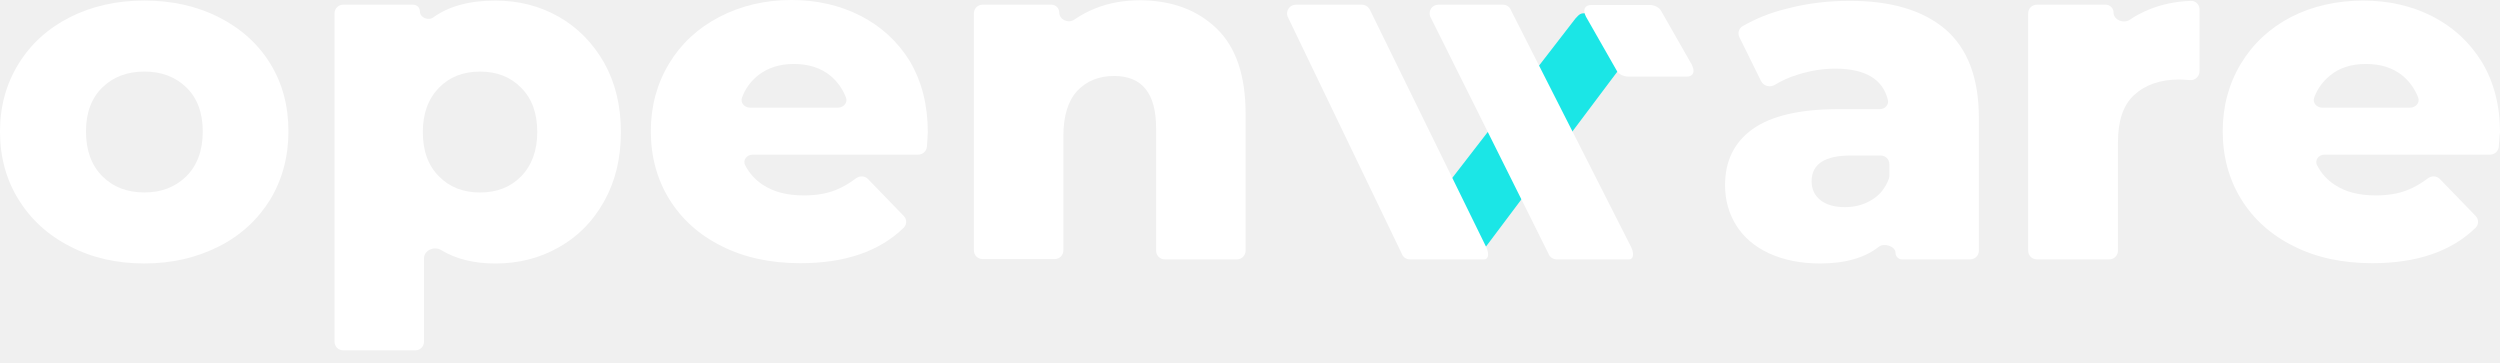
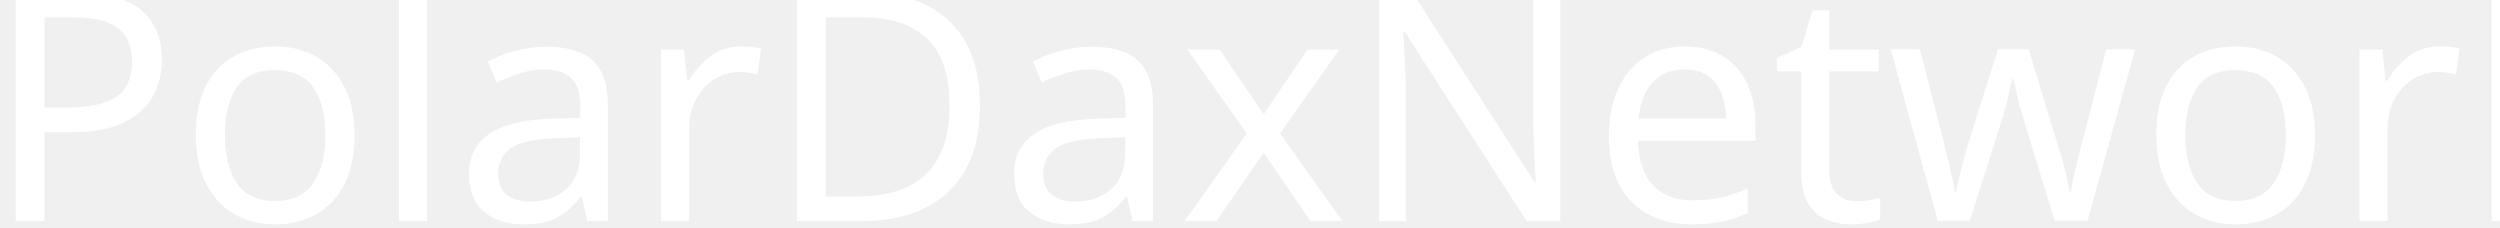
- <svg xmlns="http://www.w3.org/2000/svg" width="200" height="29" viewBox="0 0 200 29" fill="none">
-   <path d="M126.039 1.476C126.366 1.103 126.483 1.059 126.787 1.059L131.58 1.081C132.047 1.081 132.398 1.498 132.234 1.938L118.908 19.686C118.534 20.17 118.417 20.104 118.113 20.104H112.502C112.221 20.104 112.034 19.84 112.291 19.269L126.039 1.476Z" fill="#1BE6E6" />
-   <path d="M5.61 19.715C3.85 18.823 2.465 17.556 1.479 15.959C0.493 14.363 0 12.556 0 10.513C0 8.518 0.493 6.711 1.479 5.114C2.465 3.518 3.826 2.274 5.587 1.382C7.347 0.49 9.343 0.044 11.549 0.044C13.756 0.044 15.751 0.49 17.512 1.382C19.272 2.274 20.657 3.518 21.62 5.091C22.606 6.687 23.075 8.495 23.075 10.513C23.075 12.532 22.582 14.363 21.62 15.959C20.634 17.556 19.272 18.823 17.512 19.715C15.751 20.607 13.756 21.077 11.549 21.077C9.343 21.077 7.371 20.631 5.61 19.715ZM14.906 14.105C15.775 13.236 16.221 12.039 16.221 10.513C16.221 9.011 15.775 7.837 14.906 6.992C14.037 6.147 12.911 5.725 11.549 5.725C10.188 5.725 9.061 6.147 8.192 6.992C7.324 7.837 6.878 9.011 6.878 10.513C6.878 12.039 7.324 13.236 8.192 14.105C9.061 14.973 10.188 15.396 11.549 15.396C12.911 15.396 14.014 14.973 14.906 14.105Z" fill="white" />
-   <path d="M44.695 1.338C46.221 2.207 47.418 3.427 48.333 5.023C49.225 6.62 49.671 8.451 49.671 10.563C49.671 12.676 49.225 14.507 48.333 16.103C47.441 17.699 46.244 18.92 44.695 19.789C43.169 20.657 41.479 21.08 39.624 21.08C37.934 21.08 36.479 20.728 35.282 20C34.742 19.671 33.92 20.023 33.92 20.657V27.324C33.92 27.723 33.615 28.028 33.216 28.028H27.465C27.066 28.028 26.761 27.723 26.761 27.324V1.08C26.761 0.681 27.066 0.375 27.465 0.375H33.052C33.357 0.375 33.592 0.61 33.592 0.915C33.592 1.408 34.272 1.69 34.671 1.385C35.916 0.493 37.559 0.047 39.624 0.047C41.479 0.047 43.169 0.469 44.695 1.338ZM41.69 14.108C42.535 13.239 42.981 12.066 42.981 10.563C42.981 9.061 42.559 7.887 41.69 7.019C40.845 6.15 39.742 5.728 38.404 5.728C37.066 5.728 35.962 6.15 35.117 7.019C34.272 7.887 33.826 9.061 33.826 10.563C33.826 12.066 34.249 13.239 35.117 14.108C35.962 14.976 37.066 15.399 38.404 15.399C39.742 15.399 40.845 14.976 41.69 14.108Z" fill="white" />
-   <path d="M74.155 11.714C74.131 12.089 73.826 12.371 73.451 12.371H60.211C59.742 12.371 59.39 12.817 59.624 13.239C59.953 13.873 60.422 14.39 61.033 14.789C61.878 15.352 62.981 15.634 64.296 15.634C65.282 15.634 66.127 15.493 66.831 15.211C67.371 15 67.911 14.695 68.474 14.272C68.779 14.038 69.202 14.061 69.46 14.343L72.3 17.277C72.559 17.535 72.559 17.958 72.3 18.216C70.352 20.117 67.582 21.056 64.037 21.056C61.667 21.056 59.554 20.61 57.746 19.695C55.939 18.803 54.531 17.535 53.545 15.939C52.559 14.343 52.066 12.512 52.066 10.493C52.066 8.498 52.559 6.69 53.521 5.094C54.484 3.498 55.822 2.254 57.535 1.362C59.249 0.47 61.174 0 63.31 0C65.329 0 67.207 0.423 68.85 1.268C70.493 2.113 71.807 3.31 72.793 4.906C73.756 6.549 74.225 8.427 74.225 10.61C74.225 10.657 74.202 11.033 74.155 11.714ZM60.61 6.056C60.047 6.526 59.624 7.089 59.366 7.793C59.202 8.216 59.554 8.615 60.023 8.615H67.019C67.488 8.615 67.84 8.216 67.676 7.793C67.394 7.089 66.995 6.526 66.432 6.056C65.657 5.423 64.671 5.117 63.498 5.117C62.371 5.117 61.408 5.423 60.61 6.056Z" fill="white" />
-   <path d="M97.347 2.299C98.896 3.801 99.648 6.078 99.648 9.107V20.046C99.648 20.445 99.342 20.75 98.943 20.75H93.192C92.793 20.75 92.488 20.445 92.488 20.046V10.257C92.488 7.487 91.385 6.078 89.131 6.078C87.91 6.078 86.925 6.477 86.173 7.275C85.446 8.074 85.07 9.271 85.07 10.891V20.022C85.07 20.421 84.765 20.726 84.366 20.726H78.615C78.216 20.726 77.91 20.421 77.91 20.022V1.078C77.91 0.679 78.216 0.374 78.615 0.374H84.108C84.46 0.374 84.742 0.656 84.742 1.008C84.742 1.571 85.469 1.9 85.939 1.571C86.455 1.219 87.019 0.914 87.605 0.679C88.709 0.233 89.906 0.022 91.244 0.022C93.779 0.045 95.798 0.797 97.347 2.299Z" fill="white" />
-   <path d="M118.92 19.813C119.178 20.424 119.014 20.752 118.732 20.752H112.793C112.488 20.752 112.23 20.564 112.136 20.283L103.005 1.315C102.84 0.846 103.192 0.376 103.662 0.376H108.943C109.249 0.376 109.507 0.564 109.624 0.846L118.92 19.813Z" fill="white" />
-   <path d="M130.516 19.813C130.774 20.424 130.61 20.752 130.328 20.752H124.53C124.248 20.752 123.967 20.564 123.873 20.283L114.413 1.315C114.248 0.846 114.577 0.376 115.07 0.376H120.234C120.539 0.376 120.797 0.564 120.891 0.846L130.516 19.813Z" fill="white" />
-   <path d="M135.352 5.187C135.704 5.938 135.258 6.126 134.976 6.126H130.235C129.953 6.126 129.483 5.962 129.342 5.657L126.878 1.337C126.573 0.751 126.807 0.398 127.3 0.398H131.995C132.3 0.398 132.723 0.563 132.887 0.868L135.352 5.187Z" fill="white" />
-   <path d="M155.633 2.346C157.417 3.895 158.309 6.243 158.309 9.435V20.045C158.309 20.444 158.004 20.75 157.605 20.75H152.159C151.877 20.75 151.642 20.515 151.642 20.233C151.642 19.693 150.727 19.412 150.305 19.74C149.178 20.632 147.605 21.078 145.61 21.078C144.037 21.078 142.675 20.797 141.502 20.257C140.351 19.717 139.483 18.965 138.896 18.027C138.309 17.088 138.004 16.008 138.004 14.811C138.004 12.886 138.732 11.383 140.211 10.327C141.69 9.271 143.99 8.731 147.065 8.731H150.398C150.797 8.731 151.126 8.379 151.032 8.003C150.633 6.336 149.225 5.491 146.807 5.491C145.821 5.491 144.835 5.656 143.849 5.961C143.145 6.172 142.535 6.454 141.995 6.782C141.619 7.017 141.103 6.9 140.891 6.501L139.154 2.98C138.99 2.651 139.107 2.275 139.413 2.088C140.445 1.501 141.619 1.008 143.004 0.679C144.624 0.257 146.267 0.069 147.887 0.069C151.267 0.045 153.826 0.82 155.633 2.346ZM149.788 15.961C150.398 15.585 150.821 15.045 151.103 14.318C151.126 14.247 151.15 14.153 151.15 14.083V13.144C151.15 12.745 150.844 12.44 150.445 12.44H148.074C145.985 12.44 144.929 13.12 144.929 14.505C144.929 15.139 145.164 15.632 145.633 16.008C146.103 16.383 146.76 16.571 147.582 16.571C148.45 16.571 149.154 16.36 149.788 15.961Z" fill="white" />
-   <path d="M171.948 0.75C172.934 0.351 174.037 0.116 175.258 0.069C175.657 0.046 175.962 0.374 175.962 0.75V5.703C175.962 6.125 175.587 6.454 175.188 6.407C174.859 6.384 174.577 6.36 174.343 6.36C172.817 6.36 171.62 6.783 170.728 7.604C169.836 8.426 169.437 9.693 169.437 11.407V20.046C169.437 20.445 169.131 20.75 168.732 20.75H162.958C162.559 20.75 162.253 20.445 162.253 20.046V1.078C162.253 0.679 162.559 0.374 162.958 0.374H168.451C168.803 0.374 169.084 0.656 169.084 1.008C169.084 1.595 169.906 1.923 170.399 1.571C170.868 1.243 171.385 0.985 171.948 0.75Z" fill="white" />
-   <path d="M199.906 11.714C199.883 12.089 199.577 12.371 199.202 12.371H185.962C185.493 12.371 185.141 12.817 185.376 13.239C185.704 13.873 186.174 14.389 186.784 14.789C187.629 15.352 188.732 15.634 190.047 15.634C191.033 15.634 191.878 15.493 192.582 15.211C193.122 15 193.662 14.695 194.225 14.272C194.531 14.037 194.953 14.061 195.211 14.343L198.052 17.277C198.31 17.535 198.31 17.958 198.052 18.216C196.103 20.117 193.333 21.056 189.789 21.056C187.418 21.056 185.305 20.61 183.498 19.695C181.69 18.803 180.282 17.535 179.296 15.939C178.31 14.343 177.817 12.512 177.817 10.493C177.817 8.498 178.31 6.69 179.272 5.094C180.235 3.498 181.573 2.253 183.286 1.361C184.977 0.493 186.925 0.047 189.061 0.047C191.08 0.047 192.958 0.469 194.601 1.314C196.244 2.16 197.559 3.357 198.545 4.953C199.507 6.549 200 8.427 200 10.61C199.977 10.657 199.953 11.033 199.906 11.714ZM186.385 6.056C185.822 6.526 185.399 7.089 185.141 7.793C184.977 8.216 185.329 8.615 185.798 8.615H192.793C193.263 8.615 193.615 8.216 193.451 7.793C193.169 7.089 192.77 6.526 192.207 6.056C191.432 5.422 190.446 5.117 189.272 5.117C188.122 5.117 187.136 5.422 186.385 6.056Z" fill="white" />
+ <svg xmlns="http://www.w3.org/2000/svg" width="814" height="74" viewBox="0 0 814 74">
+   <defs>
+     <style>
+       .cls-1 {
+         font-size: 104.167px;
+         fill: #fff;
+         font-family: "Bauhaus 93";
+       }
+     </style>
+   </defs>
+   <text id="PolarDaxNetwork" class="cls-1" x="-5" y="72">PolarDaxNetwork</text>
</svg>
